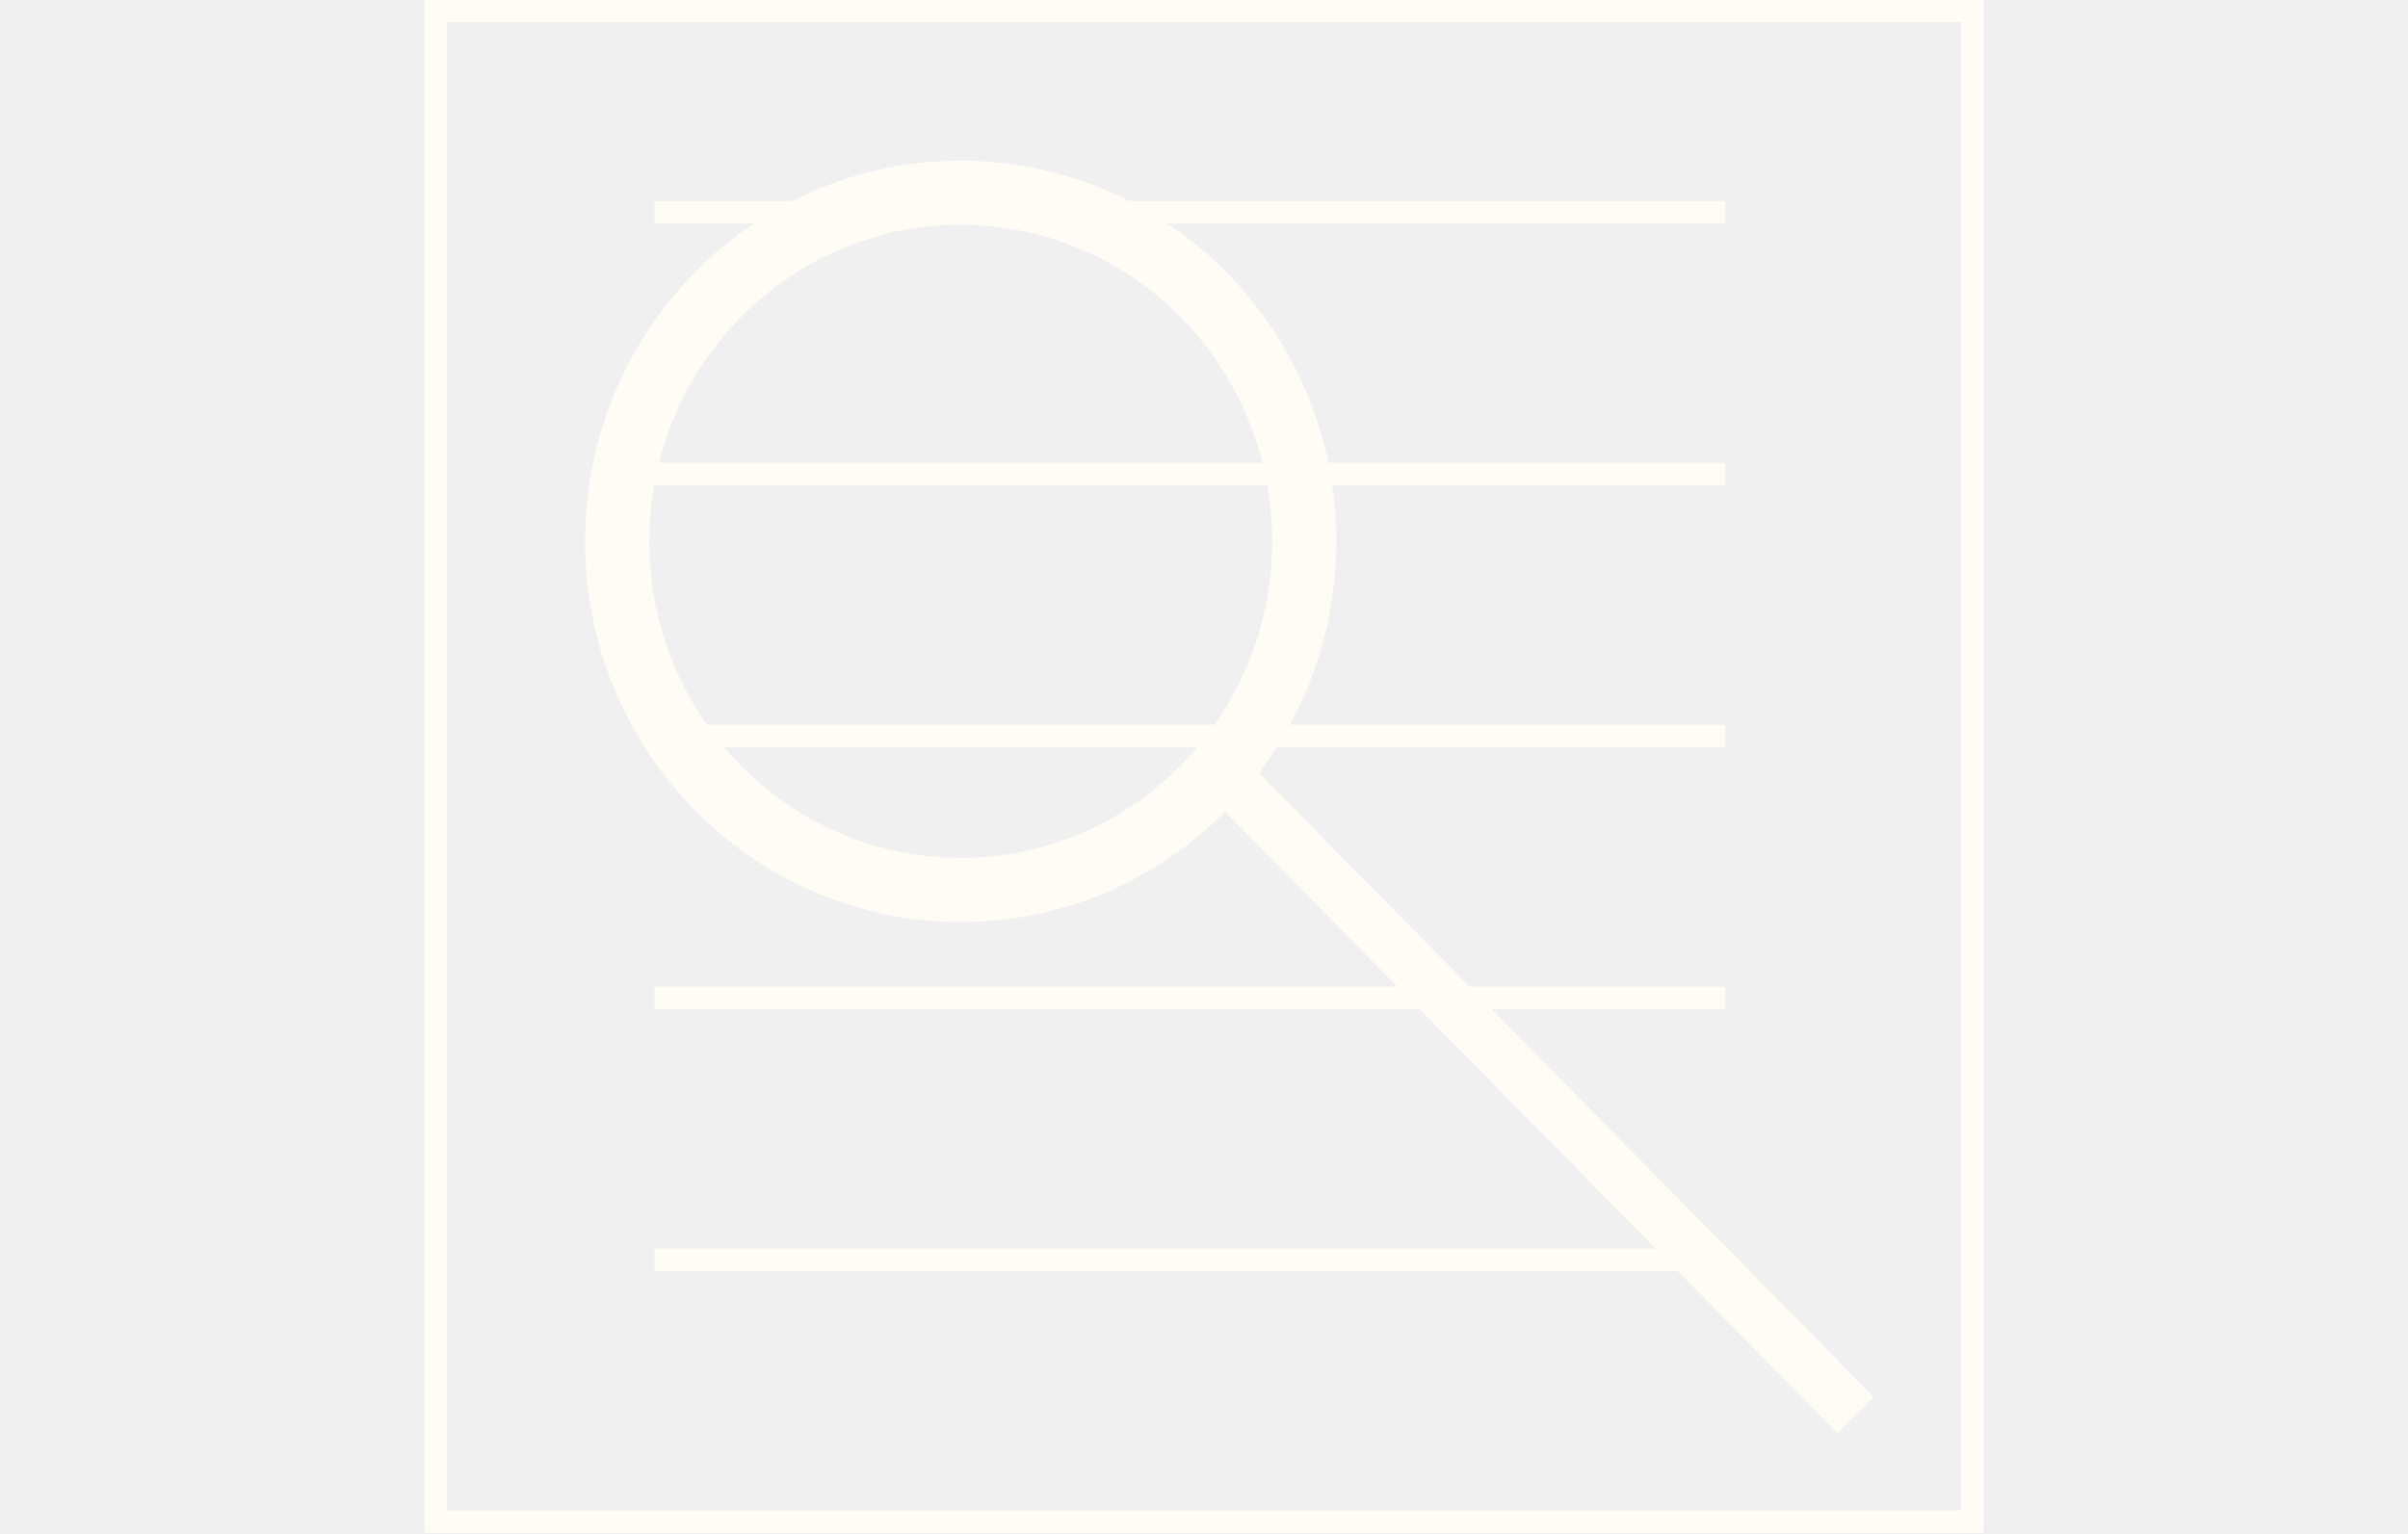
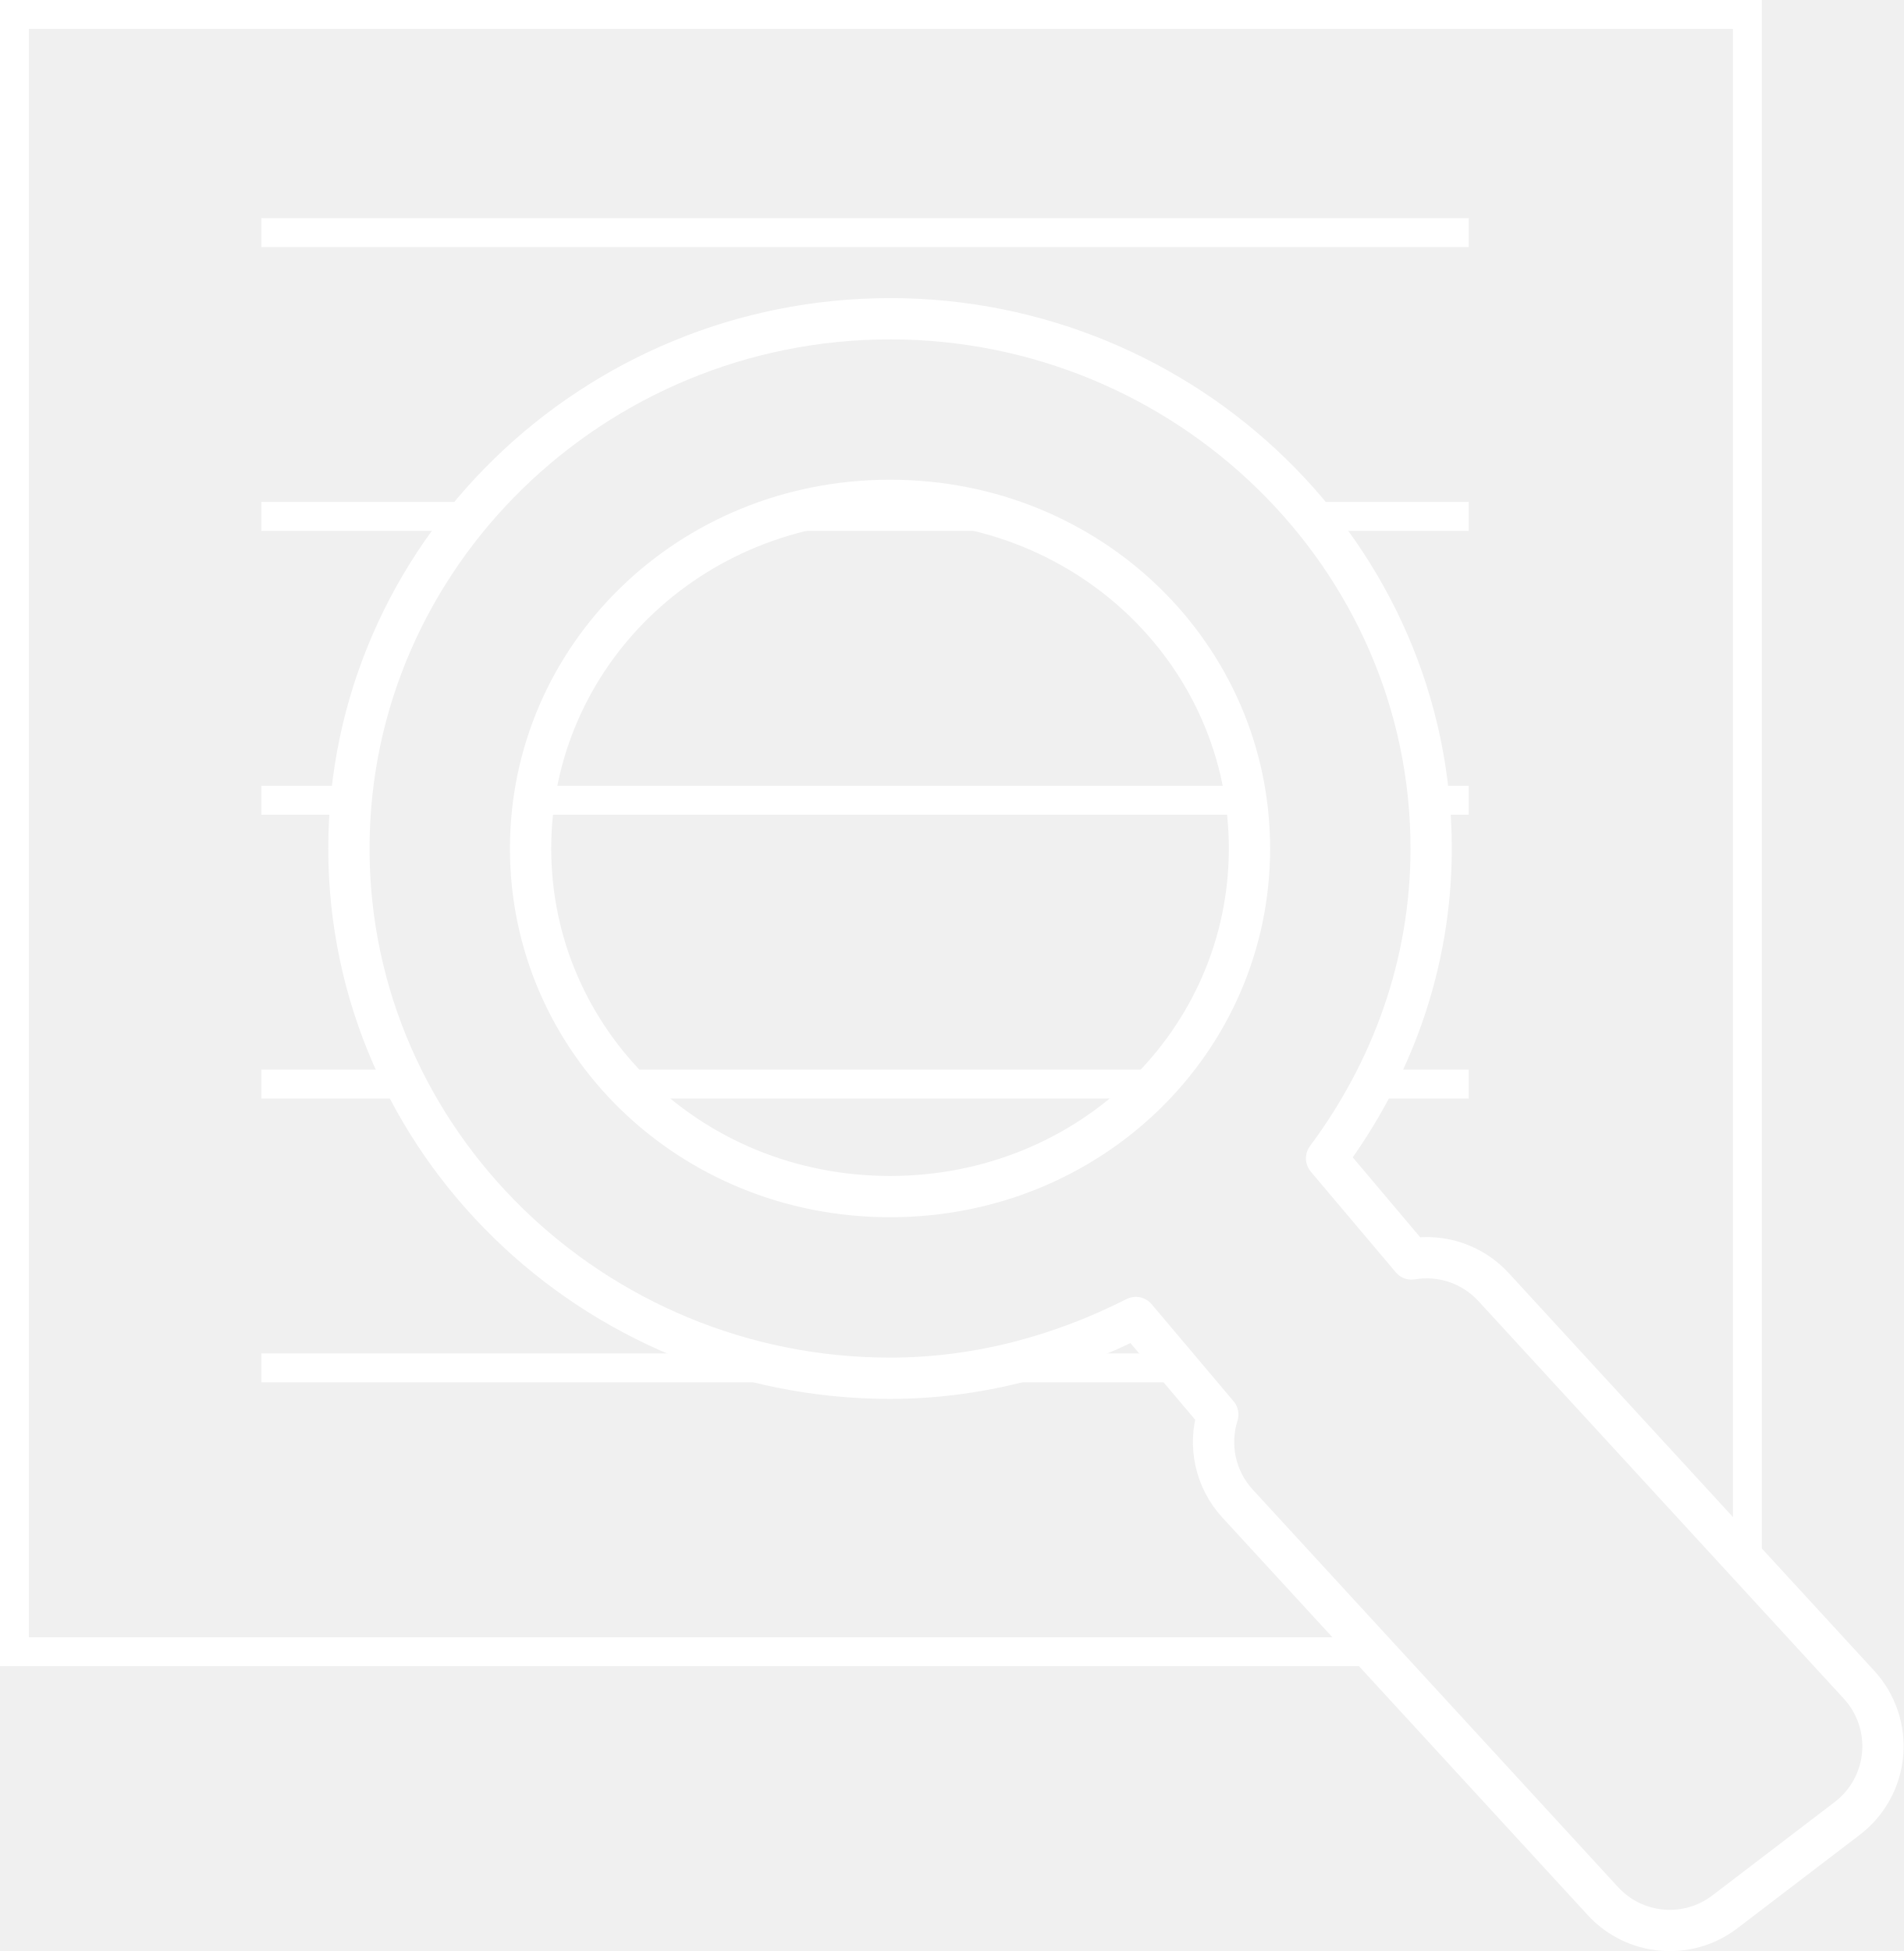
- <svg xmlns="http://www.w3.org/2000/svg" width="375.326" height="239.052" viewBox="0 0 99.305 63.249" version="1.1" id="svg8">
+ <svg xmlns="http://www.w3.org/2000/svg" width="230.588" height="236.325" viewBox="0 0 61.01 62.528" version="1.1" id="svg8">
  <defs id="defs2">
    <path id="c2kEIPcwb3" d="m 276.05,366.91 c 10.24,0 18.54,8.3 18.54,18.54 0,34.79 0,120.62 0,155.41 0,10.24 -8.3,18.54 -18.54,18.54 -54.56,0 -199.7,0 -254.26,0 -10.24,0 -18.54,-8.3 -18.54,-18.54 0,-34.79 0,-120.62 0,-155.41 0,-10.24 8.3,-18.54 18.54,-18.54 54.56,0 199.7,0 254.26,0 z" />
    <path id="h1BqjTp58G" d="M 295.19,385.46 3.25,386.29" />
    <path id="mnovqzMLB" d="m 179.23,584.43 c 0,1.97 1.02,3.8 2.7,4.83 1.36,0.84 3.36,2.07 4.87,3 1.18,0.72 1.89,2 1.89,3.38 0,0.8 0,-0.59 0,-0.18 0,2.29 -1.86,4.16 -4.15,4.16 -15.42,0.03 -57.99,0.12 -73.53,0.15 -2.01,0 -3.69,-1.52 -3.9,-3.52 -0.06,-0.63 0.07,0.71 0,0 -0.19,-1.93 0.8,-3.78 2.52,-4.69 1.5,-0.79 3.82,-2.02 5.49,-2.9 1.25,-0.66 2.05,-1.93 2.1,-3.34 0.09,-2.75 0.25,-7.23 0.34,-9.6 0.08,-2.31 1.98,-4.14 4.29,-4.14 11.47,0 40.74,0 51.96,0 2.99,0 5.42,2.43 5.42,5.43 0,2.11 0,4.85 0,7.42 z" />
    <path id="d1kLrqHX9s" d="M 294.89,534.21 2.95,535.04" />
  </defs>
-   <g id="layer1" transform="translate(-7.144508,-221.9908)">
-     <ellipse style="opacity:1;fill:none;fill-opacity:1;stroke:#fffcf6;stroke-width:2.646;stroke-linecap:round;stroke-linejoin:round;stroke-miterlimit:4;stroke-dasharray:none;stroke-opacity:1" id="path4485" cx="46.764" cy="244.321" rx="14.166" ry="14.38" />
-     <path style="fill:none;stroke:#fffcf6;stroke-width:2.117;stroke-linecap:butt;stroke-linejoin:miter;stroke-miterlimit:4;stroke-dasharray:none;stroke-opacity:1" d="m 57.781,254.083 25.888,26.278" id="path4487" />
-     <rect style="opacity:1;fill:none;fill-opacity:1;stroke:#fffcf6;stroke-width:0.926;stroke-linecap:square;stroke-linejoin:miter;stroke-miterlimit:4;stroke-dasharray:none;stroke-opacity:1" id="rect4577" width="63.37" height="62.323" x="25.112" y="222.44" ry="0" />
-     <path style="fill:none;stroke:#fffcf6;stroke-width:0.926;stroke-linecap:butt;stroke-linejoin:miter;stroke-miterlimit:4;stroke-dasharray:none;stroke-opacity:1" d="M 34.14,230.744 H 78.293" id="path4693" />
-     <path id="path4695" d="M 34.14,241.548 H 78.293" style="fill:none;stroke:#fffcf6;stroke-width:0.926;stroke-linecap:butt;stroke-linejoin:miter;stroke-miterlimit:4;stroke-dasharray:none;stroke-opacity:1" />
-     <path style="fill:none;stroke:#fffcf6;stroke-width:0.926;stroke-linecap:butt;stroke-linejoin:miter;stroke-miterlimit:4;stroke-dasharray:none;stroke-opacity:1" d="M 34.14,252.352 H 78.293" id="path4697" />
-     <path id="path4699" d="M 34.14,263.156 H 78.293" style="fill:none;stroke:#fffcf6;stroke-width:0.926;stroke-linecap:butt;stroke-linejoin:miter;stroke-miterlimit:4;stroke-dasharray:none;stroke-opacity:1" />
-     <path style="fill:none;stroke:#fffcf6;stroke-width:0.926;stroke-linecap:butt;stroke-linejoin:miter;stroke-miterlimit:4;stroke-dasharray:none;stroke-opacity:1" d="M 34.14,273.96 H 78.293" id="path4703" />
+   <g id="layer1" transform="translate(-26.56062,-222.873)">
+     <path style="color:#000000;font-style:normal;font-variant:normal;font-weight:normal;font-stretch:normal;font-size:medium;line-height:normal;font-family:sans-serif;font-variant-ligatures:normal;font-variant-position:normal;font-variant-caps:normal;font-variant-numeric:normal;font-variant-alternates:normal;font-feature-settings:normal;text-indent:0;text-align:start;text-decoration:none;text-decoration-line:none;text-decoration-style:solid;text-decoration-color:#000000;letter-spacing:normal;word-spacing:normal;text-transform:none;writing-mode:lr-tb;direction:ltr;text-orientation:mixed;dominant-baseline:auto;baseline-shift:baseline;text-anchor:start;white-space:normal;shape-padding:0;clip-rule:nonzero;display:inline;overflow:visible;visibility:visible;opacity:1;isolation:auto;mix-blend-mode:normal;color-interpolation:sRGB;color-interpolation-filters:linearRGB;solid-color:#000000;solid-opacity:1;vector-effect:none;fill:none;fill-opacity:1;fill-rule:nonzero;stroke:#ffffff;stroke-width:1.323;stroke-linecap:round;stroke-linejoin:round;stroke-miterlimit:4;stroke-dasharray:none;stroke-dashoffset:0;stroke-opacity:1;color-rendering:auto;image-rendering:auto;shape-rendering:auto;text-rendering:auto;enable-background:accumulate" d="m 55.088,233.089 c -9.504,-5e-5 -17.344,7.596 -17.344,16.979 -7e-5,9.383 7.84,16.977 17.344,16.977 2.843,-7e-5 5.499,-0.743 7.879,-1.947 l 2.627,3.111 a 2.911,2.911 0 0 0 0.629,2.848 l 11.715,12.746 a 2.911,2.911 0 0 0 3.908,0.344 l 3.924,-2.996 a 2.911,2.911 0 0 0 0.377,-4.283 L 74.432,264.122 a 2.911,2.911 0 0 0 -2.629,-0.9 l -2.723,-3.225 c 2.082,-2.797 3.352,-6.208 3.352,-9.93 -2.29e-4,-9.383 -7.84,-16.978 -17.344,-16.979 z m 0,5.82 c 6.438,1.6e-4 11.521,5.003 11.521,11.158 4.8e-5,6.156 -5.084,11.156 -11.521,11.156 -6.438,4e-5 -11.522,-5 -11.521,-11.156 1.5e-4,-6.156 5.084,-11.158 11.521,-11.158 z" id="path4485" />
+     <path id="path4703" style="fill:none;stroke:#ffffff;stroke-width:3.5;stroke-linecap:butt;stroke-linejoin:miter;stroke-miterlimit:4;stroke-dasharray:none;stroke-opacity:1" d="m 105.043,169.028 63.383,-1e-5 m 24.549,0 23.168,1e-5 m -111.099,-34.38 17.557,-1e-5 m 26.629,0 h 63.951 m 26.492,1e-5 h 11.639 M 105.043,100.268 h 10.914 m 22.303,0 h 85.888 m 22.303,0 h 4.859 m -146.267,-34.38 25.209,2e-6 m 38.469,0 24.967,-10e-7 m 38.469,0 19.154,-10e-7 M 105.043,31.507 H 251.31 M 239.803,203.409 H 75.134 V 5.084 v 0 H 285.066 V 192.69" transform="matrix(0.2645833,0,0,0.2645833,7.144508,221.9908)" />
  </g>
</svg>
